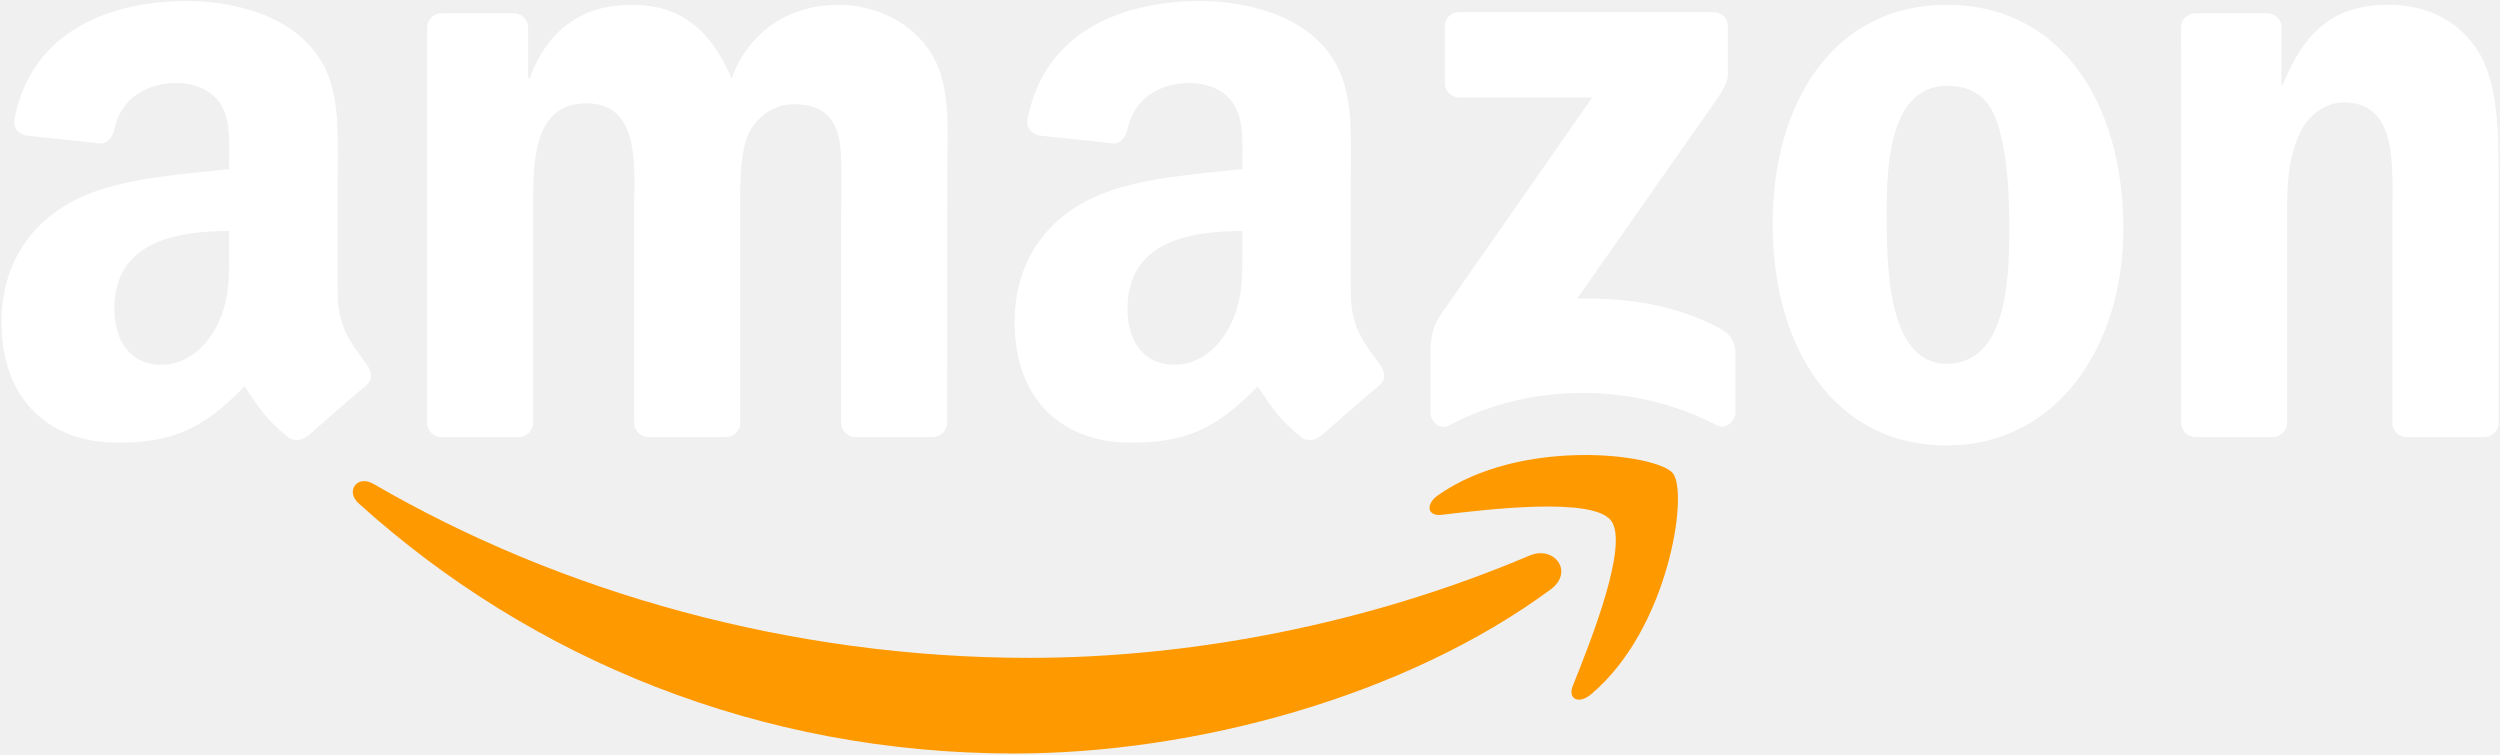
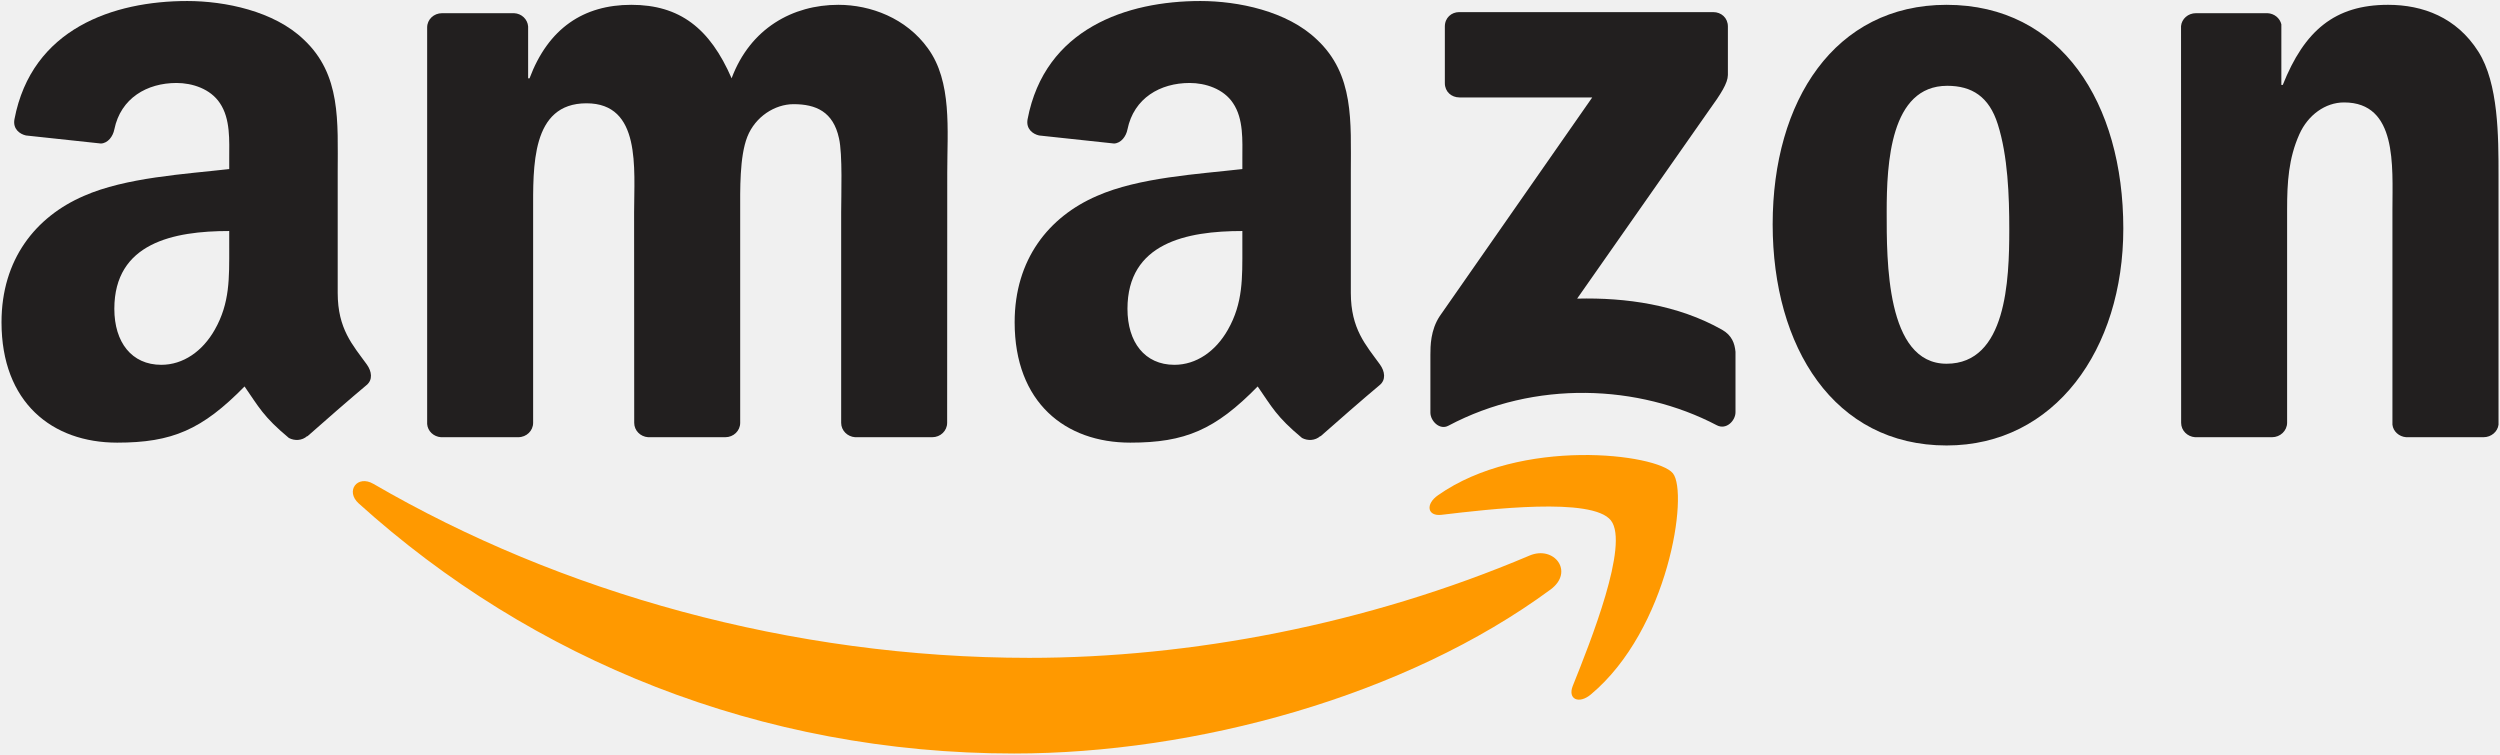
- <svg xmlns="http://www.w3.org/2000/svg" xmlns:xlink="http://www.w3.org/1999/xlink" version="1.1" width="603" height="182" style="fill:#ffffff" id="svg1936">
+ <svg xmlns="http://www.w3.org/2000/svg" xmlns:xlink="http://www.w3.org/1999/xlink" version="1.1" width="603" height="182" style="fill:#221f1f" id="svg1936">
  <path d="m 374.006,142.184 c -34.999,25.797 -85.729,39.561 -129.406,39.561 -61.243,0 -116.377,-22.651 -158.088,-60.325 -3.277,-2.963 -0.341,-7 3.592,-4.693 45.014,26.191 100.673,41.947 158.166,41.947 38.775,0 81.43,-8.022 120.65,-24.67 5.925,-2.517 10.88,3.88 5.086,8.18" id="path8" style="fill:#ff9900" />
  <path d="m 388.557,125.536 c -4.457,-5.715 -29.573,-2.7 -40.846,-1.363 -3.434,0.419 -3.959,-2.569 -0.865,-4.719 20.003,-14.078 52.827,-10.015 56.655,-5.296 3.828,4.745 -0.996,37.647 -19.794,53.351 -2.884,2.412 -5.637,1.127 -4.352,-2.071 4.221,-10.539 13.685,-34.161 9.202,-39.902" id="path10" style="fill:#ff9900" />
  <path d="M 348.497,20.066 V 6.381 c 0,-2.071 1.573,-3.461 3.461,-3.461 h 61.269 c 1.966,0 3.539,1.416 3.539,3.461 v 11.719 c -0.026,1.966 -1.678,4.536 -4.614,8.599 l -31.749,45.329 c 11.798,-0.288 24.251,1.468 34.947,7.498 2.412,1.363 3.067,3.356 3.251,5.322 V 99.451 c 0,1.992 -2.202,4.326 -4.509,3.12 -18.85,-9.884 -43.887,-10.959 -64.729,0.105 -2.124,1.154 -4.352,-1.154 -4.352,-3.146 V 85.661 c 0,-2.228 0.026,-6.03 2.255,-9.412 l 36.782,-52.748 h -32.011 c -1.966,0 -3.539,-1.389 -3.539,-3.434" id="path12" />
  <path d="m 124.999,105.454 h -18.64 c -1.783,-0.131 -3.198,-1.468 -3.33,-3.172 V 6.617 c 0,-1.914 1.599,-3.434 3.592,-3.434 h 17.382 c 1.809,0.079 3.251,1.468 3.382,3.198 v 12.505 h 0.341 c 4.536,-12.086 13.056,-17.723 24.539,-17.723 11.666,0 18.955,5.637 24.198,17.723 4.509,-12.086 14.76,-17.723 25.745,-17.723 7.813,0 16.359,3.225 21.576,10.461 5.899,8.049 4.693,19.741 4.693,29.992 l -0.026,60.377 c 0,1.914 -1.599,3.461 -3.592,3.461 h -18.614 c -1.861,-0.131 -3.356,-1.625 -3.356,-3.461 V 51.29 c 0,-4.037 0.367,-14.105 -0.524,-17.932 -1.389,-6.423 -5.558,-8.232 -10.959,-8.232 -4.509,0 -9.228,3.015 -11.142,7.839 -1.914,4.824 -1.73,12.899 -1.73,18.326 v 50.703 c 0,1.914 -1.599,3.461 -3.592,3.461 h -18.614 c -1.888,-0.131 -3.356,-1.625 -3.356,-3.461 L 152.946,51.29 c 0,-10.67 1.757,-26.374 -11.483,-26.374 -13.397,0 -12.872,15.311 -12.872,26.374 v 50.703 c 0,1.914 -1.599,3.461 -3.592,3.461" id="path14" />
  <path d="m 469.514,1.164 c 27.659,0 42.629,23.752 42.629,53.954 0,29.179 -16.543,52.329 -42.629,52.329 -27.161,0 -41.947,-23.752 -41.947,-53.351 0,-29.782 14.97,-52.932 41.947,-52.932 m 0.157,19.532 c -13.738,0 -14.603,18.719 -14.603,30.385 0,11.693 -0.184,36.651 14.445,36.651 14.445,0 15.127,-20.135 15.127,-32.404 0,-8.075 -0.341,-17.723 -2.779,-25.378 -2.097,-6.659 -6.266,-9.255 -12.191,-9.255" id="path16" />
  <path d="M 548.008,105.454 H 529.446 c -1.861,-0.131 -3.356,-1.625 -3.356,-3.461 l -0.026,-95.691 c 0.157,-1.757 1.704,-3.12 3.592,-3.12 h 17.277 c 1.625,0.079 2.962,1.18 3.33,2.674 v 14.629 h 0.341 c 5.217,-13.082 12.532,-19.322 25.404,-19.322 8.363,0 16.517,3.015 21.76,11.273 4.876,7.655 4.876,20.528 4.876,29.782 v 60.22 c -0.21,1.678 -1.757,3.015 -3.592,3.015 h -18.693 c -1.704,-0.131 -3.12,-1.389 -3.303,-3.015 V 50.478 c 0,-10.461 1.206,-25.771 -11.667,-25.771 -4.535,0 -8.704,3.041 -10.775,7.655 -2.622,5.846 -2.962,11.667 -2.962,18.116 v 51.516 c -0.026,1.914 -1.652,3.461 -3.644,3.461" id="path18" />
  <use xlink:href="#path30" transform="translate(244.3672)" id="use28" />
  <path d="M 55.288,59.758 V 55.721 c -13.475,0 -27.711,2.884 -27.711,18.771 0,8.049 4.168,13.502 11.326,13.502 5.243,0 9.936,-3.225 12.899,-8.468 3.67,-6.449 3.487,-12.505 3.487,-19.767 m 18.797,45.434 c -1.232,1.101 -3.015,1.18 -4.404,0.446 -6.187,-5.138 -7.288,-7.524 -10.696,-12.427 -10.225,10.434 -17.46,13.554 -30.726,13.554 -15.678,0 -27.895,-9.674 -27.895,-29.048 0,-15.127 8.206,-25.43 19.872,-30.464 10.12,-4.457 24.251,-5.243 35.052,-6.476 v -2.412 c 0,-4.431 0.341,-9.674 -2.255,-13.502 -2.281,-3.434 -6.633,-4.85 -10.461,-4.85 -7.105,0 -13.449,3.644 -14.996,11.195 -0.315,1.678 -1.547,3.33 -3.225,3.408 L 6.263,32.676 C 4.742,32.335 3.064,31.103 3.484,28.77 7.652,6.853 27.446,0.246 45.169,0.246 c 9.071,0 20.921,2.412 28.078,9.281 9.071,8.468 8.206,19.767 8.206,32.063 v 29.048 c 0,8.73 3.618,12.558 7.026,17.277 1.206,1.678 1.468,3.697 -0.052,4.955 -3.801,3.172 -10.565,9.071 -14.288,12.374 l -0.052,-0.052" id="path30" />
</svg>
